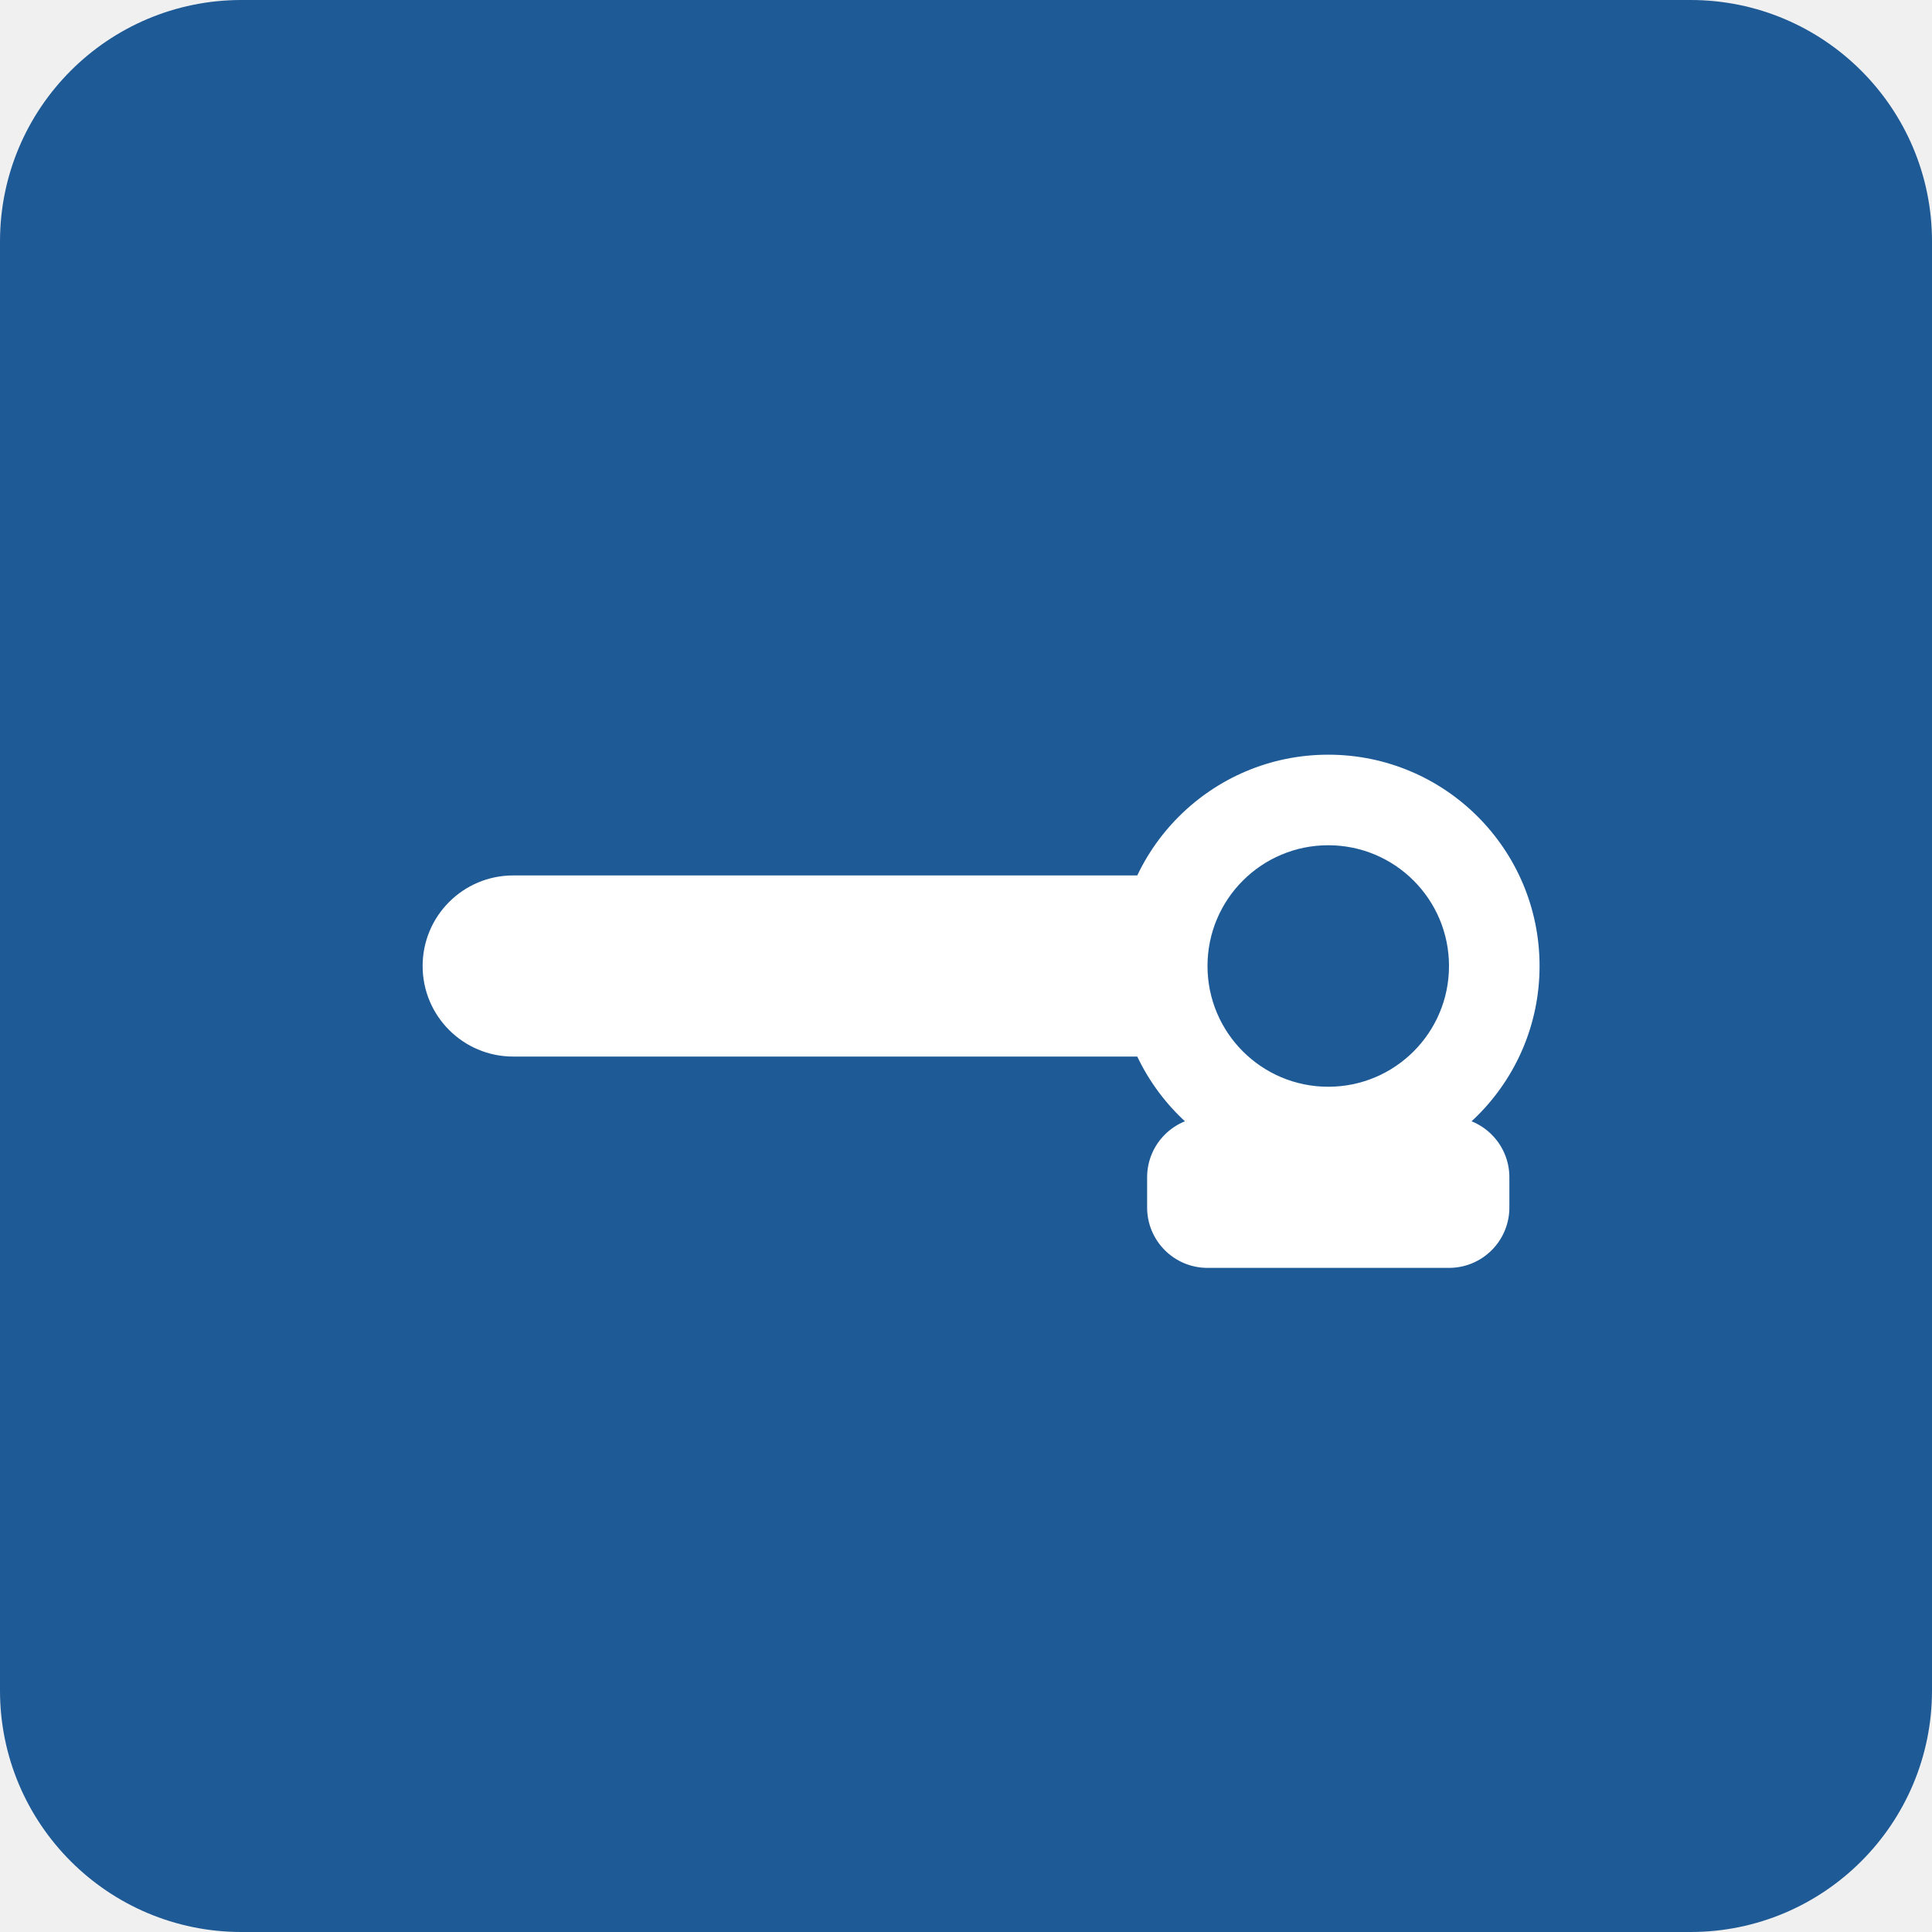
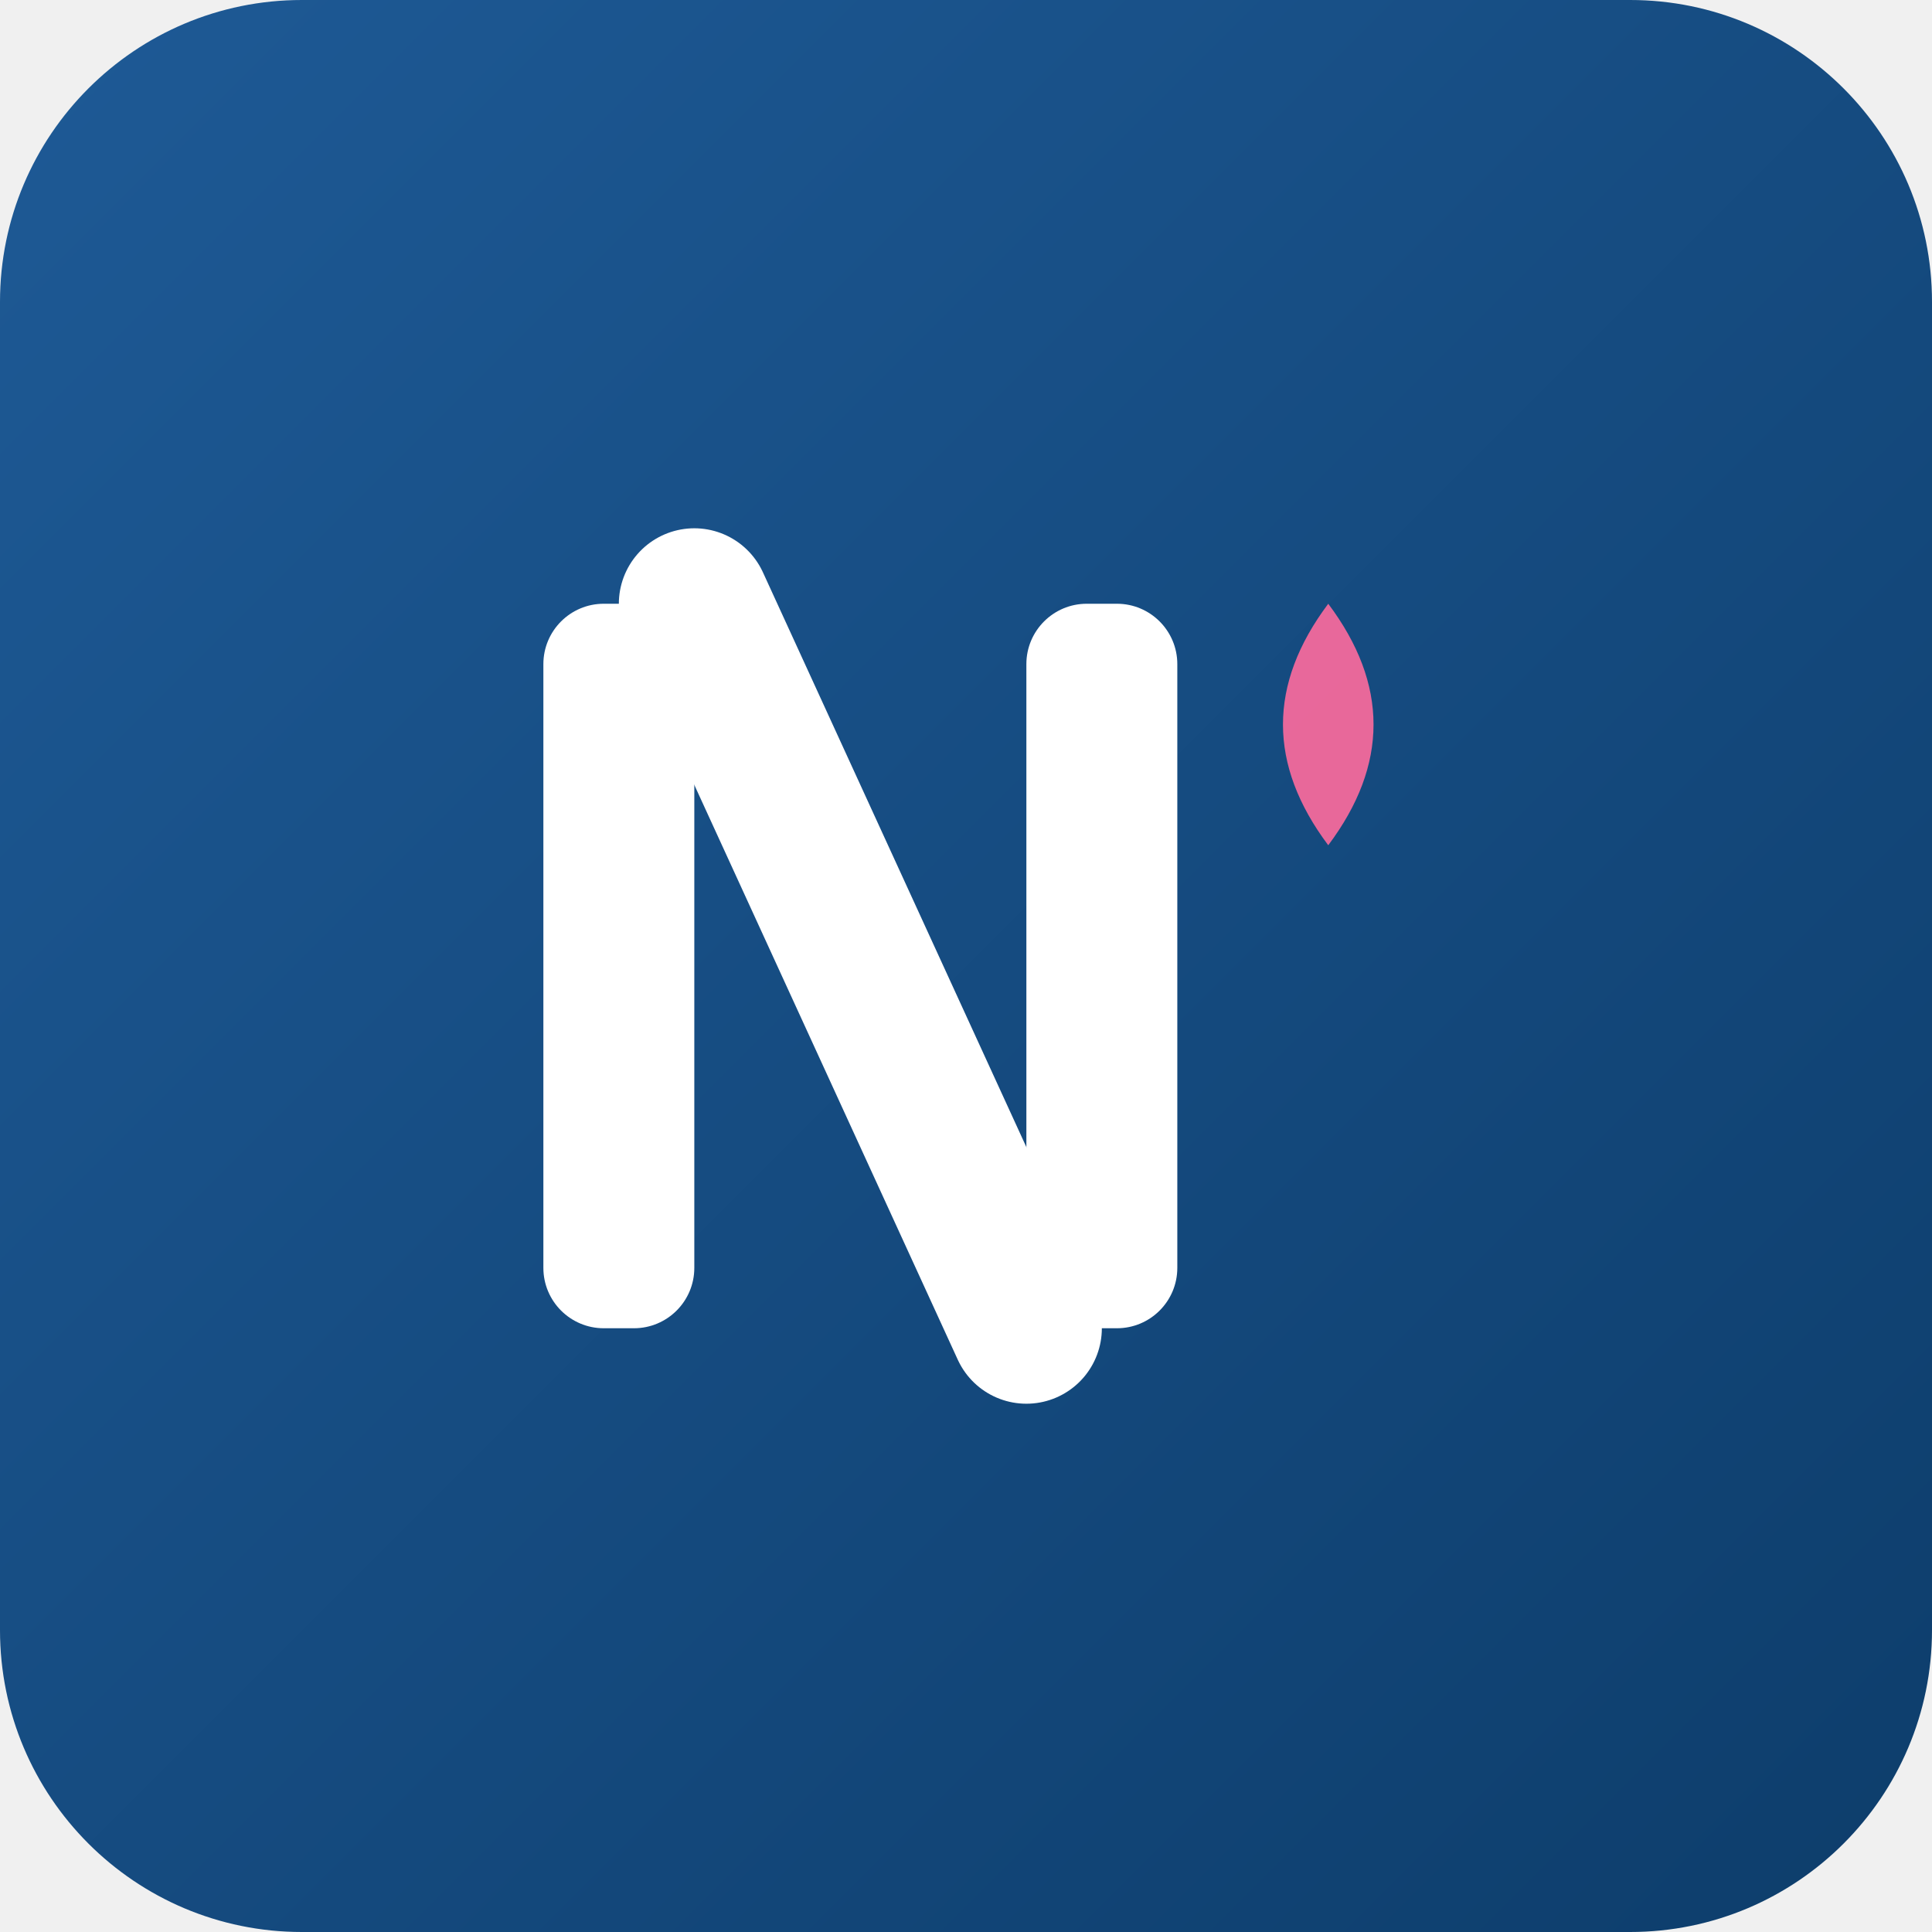
<svg xmlns="http://www.w3.org/2000/svg" width="64" height="64" viewBox="0 0 64 64">
-   <rect width="64" height="64" rx="8" fill="#1e5a96" />
+   <defs>
+     <linearGradient id="blueGradient" x1="0%" y1="0%" x2="100%" y2="100%">
+       <stop offset="0%" style="stop-color:#1e5a96;stop-opacity:1" />
+       <stop offset="100%" style="stop-color:#0d3d6b;stop-opacity:1" />
+     </linearGradient>
+   </defs>
+   <rect width="64" height="64" rx="10" fill="url(#blueGradient)" />
  <g transform="translate(32, 32)">
-     <rect x="-18" y="-3" width="28" height="6" rx="3" fill="#ffffff" />
-     <g transform="translate(12, 0)">
-       <circle cx="0" cy="0" r="7" fill="#ffffff" />
-       <circle cx="0" cy="0" r="4" fill="#1e5a96" />
-       <rect x="-6" y="5" width="12" height="5" rx="2" fill="#ffffff" />
+     <rect x="-14" y="-12" width="5" height="24" rx="2" fill="#ffffff" />
+     <g transform="translate(-14, -12)">
+       <line x1="5" y1="0" x2="16" y2="24" stroke="#ffffff" stroke-width="5" stroke-linecap="round" />
+     </g>
+     <rect x="2" y="-12" width="5" height="24" rx="2" fill="#ffffff" />
+     <g transform="translate(12, -8)">
+       <path d="M 0,-4 Q -3,0 0,4 Q 3,0 0,-4" fill="#ff6b9d" opacity="0.9" />
    </g>
  </g>
</svg>
